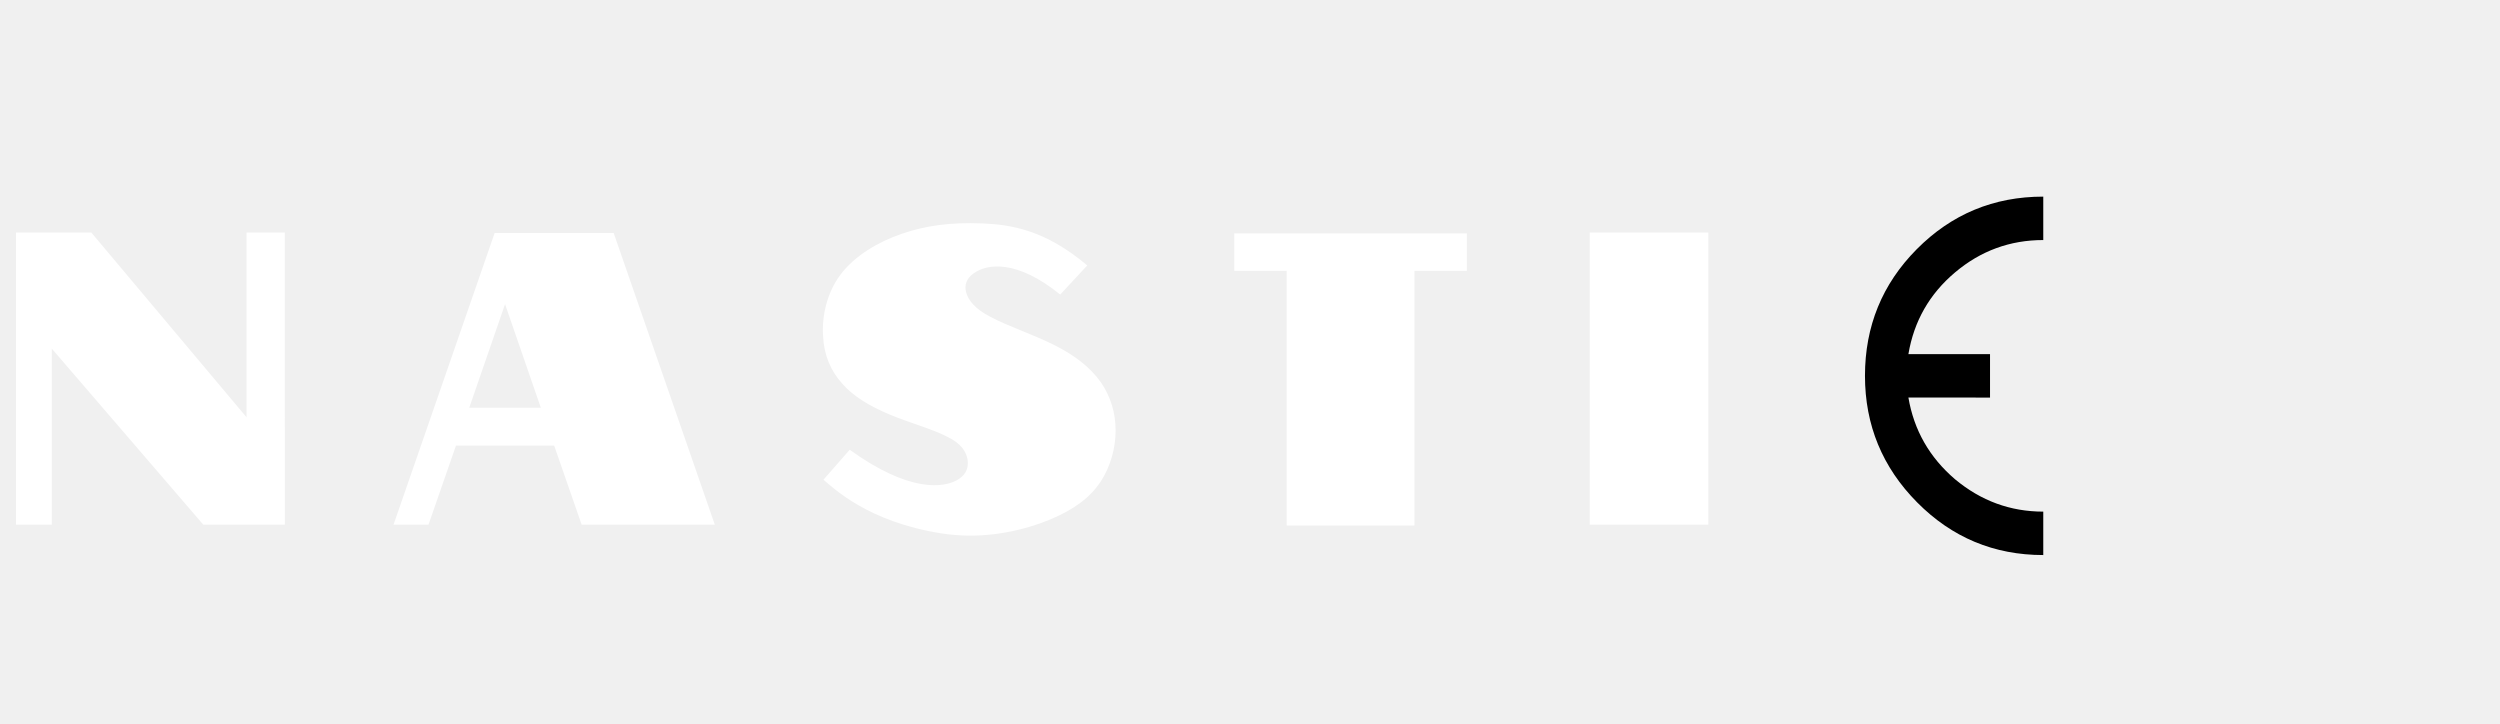
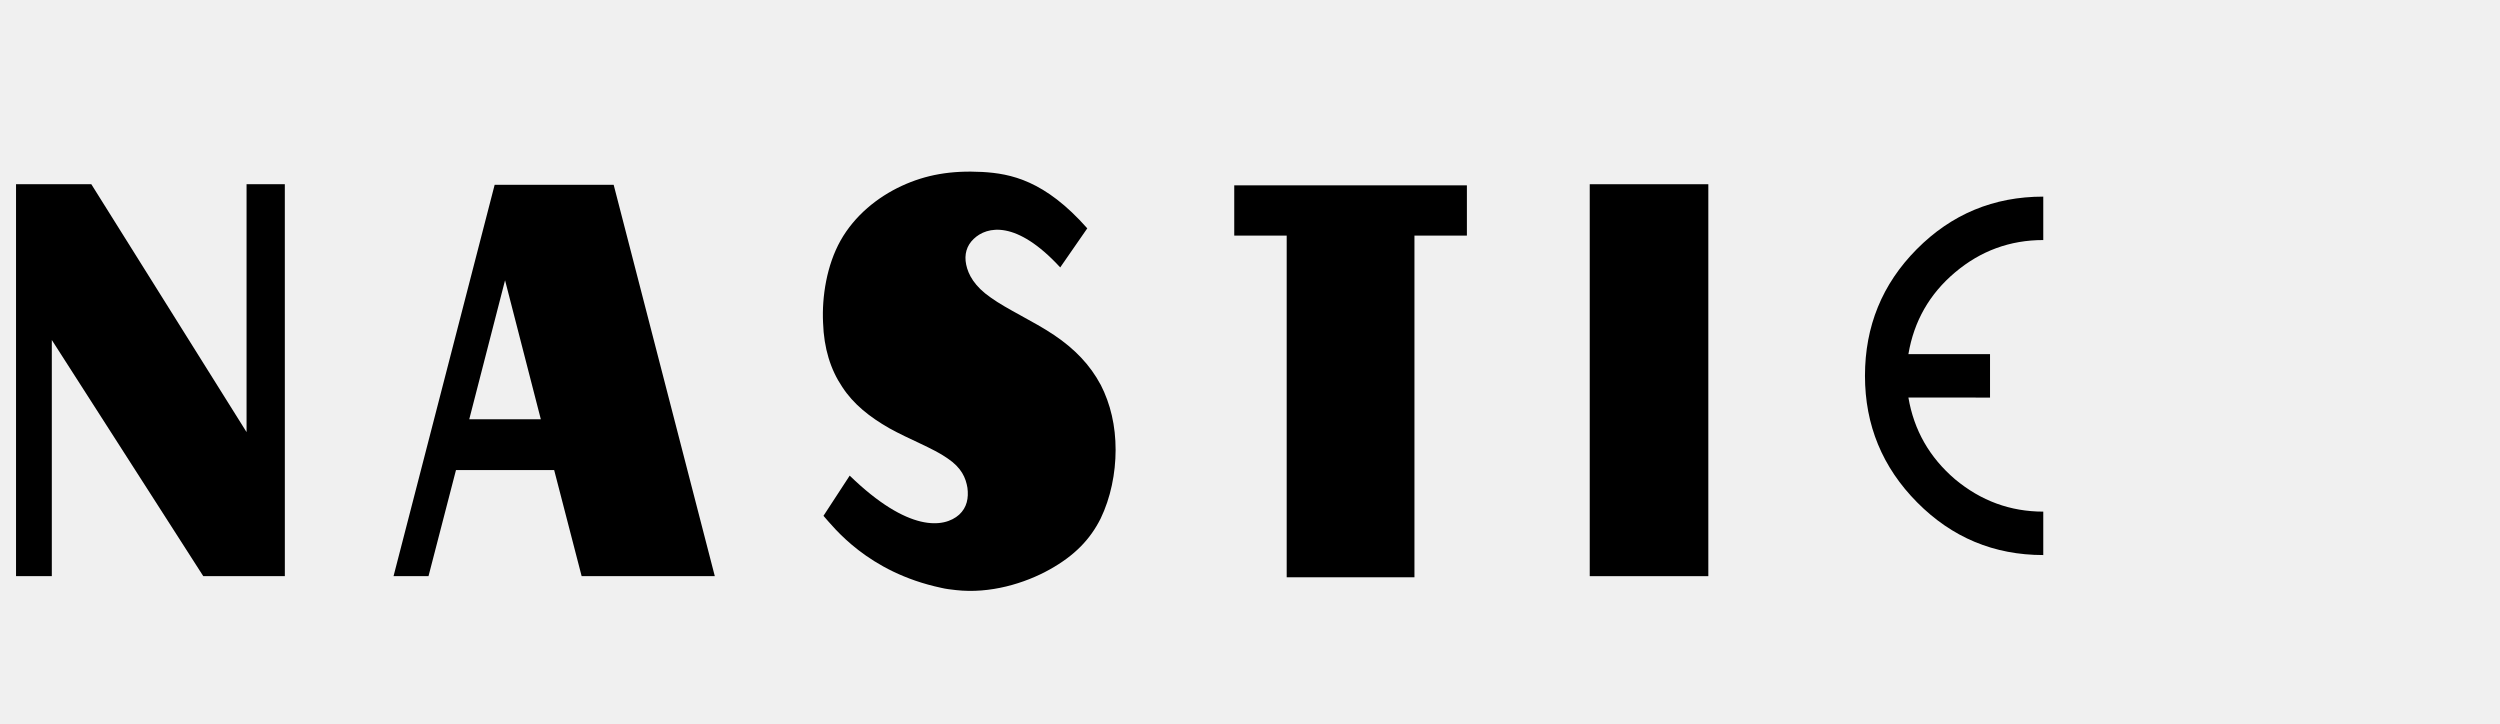
<svg xmlns="http://www.w3.org/2000/svg" width="190mm" height="55mm" viewBox="0 0 190 55" version="1.1" id="svg1004">
  <defs id="defs998">
    <rect x="-0.84" y="63.539" width="190.058" height="48.704" id="rect850" />
    <rect x="19.916" y="5.362" width="127.156" height="32.172" id="rect2223" />
    <rect x="-180.673" y="47.625" width="465.667" height="189.744" id="rect1569" />
    <rect x="-0.84" y="63.539" width="190.058" height="48.704" id="rect850-2" />
    <rect x="-0.84" y="63.539" width="190.058" height="48.704" id="rect883" />
  </defs>
  <g id="layer1">
    <g aria-label="E " transform="matrix(3.317182,0,0,3.317182,77.54382,-11.11981)" id="text2221" style="font-style:normal;font-variant:normal;font-weight:normal;font-stretch:normal;font-size:10.583px;line-height:1.25;font-family:a_BosaNova;-inkscape-font-specification:'a_BosaNova, Normal';font-variant-ligatures:normal;font-variant-caps:normal;font-variant-numeric:normal;font-variant-east-asian:normal;white-space:pre;shape-inside:url(#rect2223);fill:#000000;fill-opacity:1;stroke:none;stroke-width:0.301">
      <path d="m 20.347,12.46 c 0.127,0.748 0.483,1.372 1.069,1.873 0.593,0.494 1.266,0.741 2.021,0.741 v 0.995 c -1.129,0 -2.092,-0.402 -2.889,-1.206 -0.797,-0.804 -1.196,-1.771 -1.196,-2.9 0,-1.136 0.395,-2.103 1.185,-2.9 0.797,-0.804 1.764,-1.206 2.9,-1.206 v 0.995 c -0.762,0 -1.436,0.247 -2.021,0.741 -0.586,0.494 -0.942,1.118 -1.069,1.873 h 1.87 v 0.995 z" style="font-style:normal;font-variant:normal;font-weight:normal;font-stretch:normal;font-size:10.583px;font-family:a_BosaNova;-inkscape-font-specification:'a_BosaNova, Normal';font-variant-ligatures:normal;font-variant-caps:normal;font-variant-numeric:normal;font-variant-east-asian:normal;fill:#000000;stroke:none;stroke-width:0.392;stroke-linecap:square;stroke-linejoin:round;stroke-miterlimit:4;stroke-dasharray:none;stroke-opacity:0.836;paint-order:normal" id="path2227" />
    </g>
-     <g aria-label="N A S T I " transform="matrix(1.867604,0,0,1.867604,0.6039579,-109.3434)" id="text848" style="font-style:normal;font-weight:normal;font-size:16.933px;line-height:1.25;font-family:sans-serif;white-space:pre;shape-inside:url(#rect850);fill:#ffffff;fill-opacity:1;stroke:none;stroke-width:0.535">
-       <path d="M 11.267,68.011 H 9.71 v 7.518 L 3.393,68.011 H 0.329 V 79.898 H 1.785 v -7.163 l 6.164,7.163 h 3.319 z" style="font-style:normal;font-variant:normal;font-weight:normal;font-stretch:normal;font-size:16.933px;font-family:Aafia;-inkscape-font-specification:'Aafia, Normal';font-variant-ligatures:normal;font-variant-caps:normal;font-variant-numeric:normal;font-variant-east-asian:normal;fill:#ffffff;stroke-width:0.535" id="path955" />
-       <path d="m 20.229,70.924 1.456,4.216 h -2.913 z m 4.42,-2.896 H 19.806 l -4.115,11.87 h 0.034 1.389 l 1.118,-3.217 h 3.996 l 1.118,3.217 h 5.419 z" style="font-style:normal;font-variant:normal;font-weight:normal;font-stretch:normal;font-size:16.933px;font-family:Aafia;-inkscape-font-specification:'Aafia, Normal';font-variant-ligatures:normal;font-variant-caps:normal;font-variant-numeric:normal;font-variant-east-asian:normal;fill:#ffffff;stroke-width:0.535" id="path957" />
-       <path d="m 44.464,74.09 c -0.423,-0.593 -1.05,-1.084 -1.897,-1.507 -0.847,-0.423 -1.913,-0.779 -2.574,-1.135 -0.66,-0.339 -0.914,-0.694 -0.999,-0.999 -0.085,-0.305 0.017,-0.576 0.305,-0.779 0.542,-0.389 1.744,-0.576 3.522,0.864 l 1.101,-1.185 C 42.195,67.893 40.807,67.689 39.655,67.639 c -1.287,-0.051 -2.303,0.085 -3.285,0.423 -0.982,0.339 -1.913,0.897 -2.489,1.659 -0.559,0.745 -0.762,1.693 -0.711,2.489 0.034,0.779 0.305,1.422 0.779,1.947 0.457,0.525 1.118,0.914 1.913,1.253 0.813,0.339 1.795,0.61 2.371,0.914 0.576,0.288 0.745,0.593 0.813,0.897 0.051,0.305 -0.017,0.593 -0.339,0.813 -0.61,0.406 -2.066,0.542 -4.453,-1.185 l -1.067,1.219 c 0.406,0.339 1.795,1.71 4.792,2.184 0.186,0.034 0.389,0.051 0.593,0.068 1.389,0.119 2.811,-0.203 3.827,-0.627 1.016,-0.423 1.643,-0.914 2.066,-1.541 0.406,-0.627 0.61,-1.372 0.61,-2.083 0,-0.728 -0.203,-1.389 -0.61,-1.981 z" style="font-style:normal;font-variant:normal;font-weight:normal;font-stretch:normal;font-size:16.933px;font-family:Aafia;-inkscape-font-specification:'Aafia, Normal';font-variant-ligatures:normal;font-variant-caps:normal;font-variant-numeric:normal;font-variant-east-asian:normal;fill:#ffffff;stroke-width:0.535" id="path959" />
-       <path d="m 59.37,68.045 h -2.134 -5.199 -2.134 v 1.524 h 2.134 v 10.363 h 5.199 v -10.363 h 2.134 z" style="font-style:normal;font-variant:normal;font-weight:normal;font-stretch:normal;font-size:16.933px;font-family:Aafia;-inkscape-font-specification:'Aafia, Normal';font-variant-ligatures:normal;font-variant-caps:normal;font-variant-numeric:normal;font-variant-east-asian:normal;fill:#ffffff;stroke-width:0.535" id="path961" />
-       <path d="m 69.195,68.011 h -4.826 v 11.887 h 4.826 z" style="font-style:normal;font-variant:normal;font-weight:normal;font-stretch:normal;font-size:16.933px;font-family:Aafia;-inkscape-font-specification:'Aafia, Normal';font-variant-ligatures:normal;font-variant-caps:normal;font-variant-numeric:normal;font-variant-east-asian:normal;fill:#ffffff;stroke-width:0.535" id="path963" />
+     <g aria-label="N A S T I " transform="matrix(1.867604,0,0,2.505849,0.6039579,-156.4241)" id="text848" style="font-style:normal;font-weight:normal;font-size:16.933px;line-height:1.25;font-family:sans-serif;white-space:pre;shape-inside:url(#rect850);fill:#000000;fill-opacity:1;stroke:none;stroke-width:0.462">
+       <path d="M 11.267,68.011 H 9.71 v 7.518 L 3.393,68.011 H 0.329 V 79.898 H 1.785 v -7.163 l 6.164,7.163 h 3.319 z" style="font-style:normal;font-variant:normal;font-weight:normal;font-stretch:normal;font-size:16.933px;font-family:Aafia;-inkscape-font-specification:'Aafia, Normal';font-variant-ligatures:normal;font-variant-caps:normal;font-variant-numeric:normal;font-variant-east-asian:normal;fill:#000000;stroke-width:0.462" id="path955" />
+       <path d="m 20.229,70.924 1.456,4.216 h -2.913 z m 4.42,-2.896 H 19.806 l -4.115,11.87 h 0.034 1.389 l 1.118,-3.217 h 3.996 l 1.118,3.217 h 5.419 z" style="font-style:normal;font-variant:normal;font-weight:normal;font-stretch:normal;font-size:16.933px;font-family:Aafia;-inkscape-font-specification:'Aafia, Normal';font-variant-ligatures:normal;font-variant-caps:normal;font-variant-numeric:normal;font-variant-east-asian:normal;fill:#000000;stroke-width:0.462" id="path957" />
+       <path d="m 44.464,74.09 c -0.423,-0.593 -1.05,-1.084 -1.897,-1.507 -0.847,-0.423 -1.913,-0.779 -2.574,-1.135 -0.66,-0.339 -0.914,-0.694 -0.999,-0.999 -0.085,-0.305 0.017,-0.576 0.305,-0.779 0.542,-0.389 1.744,-0.576 3.522,0.864 l 1.101,-1.185 C 42.195,67.893 40.807,67.689 39.655,67.639 c -1.287,-0.051 -2.303,0.085 -3.285,0.423 -0.982,0.339 -1.913,0.897 -2.489,1.659 -0.559,0.745 -0.762,1.693 -0.711,2.489 0.034,0.779 0.305,1.422 0.779,1.947 0.457,0.525 1.118,0.914 1.913,1.253 0.813,0.339 1.795,0.61 2.371,0.914 0.576,0.288 0.745,0.593 0.813,0.897 0.051,0.305 -0.017,0.593 -0.339,0.813 -0.61,0.406 -2.066,0.542 -4.453,-1.185 l -1.067,1.219 c 0.406,0.339 1.795,1.71 4.792,2.184 0.186,0.034 0.389,0.051 0.593,0.068 1.389,0.119 2.811,-0.203 3.827,-0.627 1.016,-0.423 1.643,-0.914 2.066,-1.541 0.406,-0.627 0.61,-1.372 0.61,-2.083 0,-0.728 -0.203,-1.389 -0.61,-1.981 z" style="font-style:normal;font-variant:normal;font-weight:normal;font-stretch:normal;font-size:16.933px;font-family:Aafia;-inkscape-font-specification:'Aafia, Normal';font-variant-ligatures:normal;font-variant-caps:normal;font-variant-numeric:normal;font-variant-east-asian:normal;fill:#000000;stroke-width:0.462" id="path959" />
+       <path d="m 59.37,68.045 h -2.134 -5.199 -2.134 v 1.524 h 2.134 v 10.363 h 5.199 v -10.363 h 2.134 z" style="font-style:normal;font-variant:normal;font-weight:normal;font-stretch:normal;font-size:16.933px;font-family:Aafia;-inkscape-font-specification:'Aafia, Normal';font-variant-ligatures:normal;font-variant-caps:normal;font-variant-numeric:normal;font-variant-east-asian:normal;fill:#000000;stroke-width:0.462" id="path961" />
+       <path d="m 69.195,68.011 h -4.826 v 11.887 h 4.826 z" style="font-style:normal;font-variant:normal;font-weight:normal;font-stretch:normal;font-size:16.933px;font-family:Aafia;-inkscape-font-specification:'Aafia, Normal';font-variant-ligatures:normal;font-variant-caps:normal;font-variant-numeric:normal;font-variant-east-asian:normal;fill:#000000;stroke-width:0.462" id="path963" />
    </g>
  </g>
</svg>
